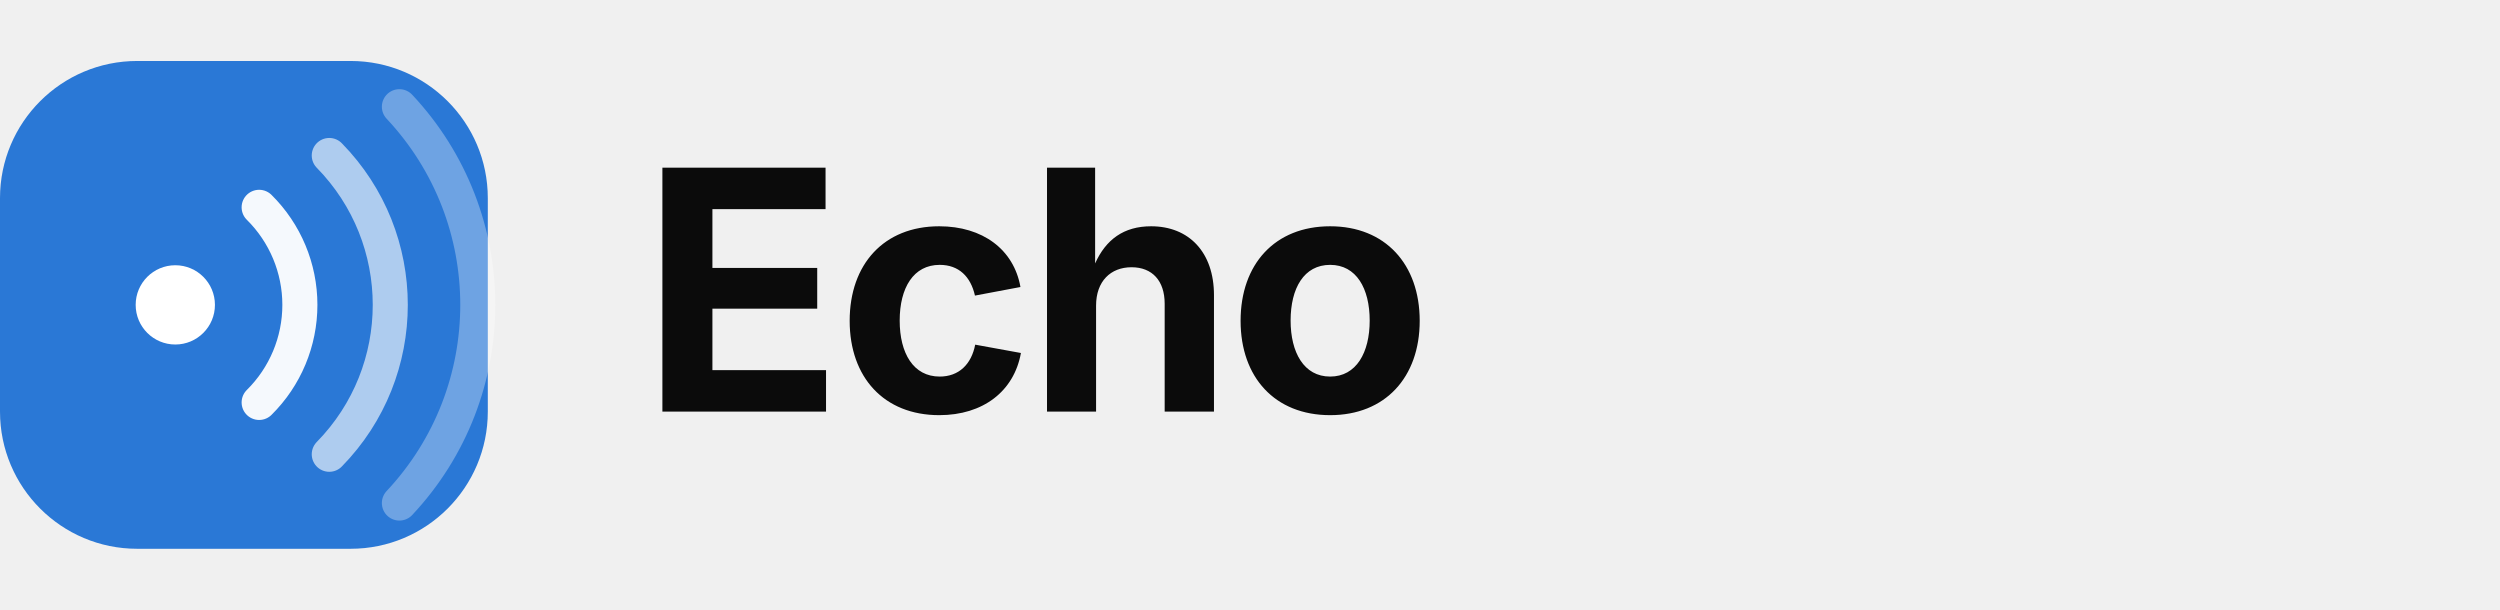
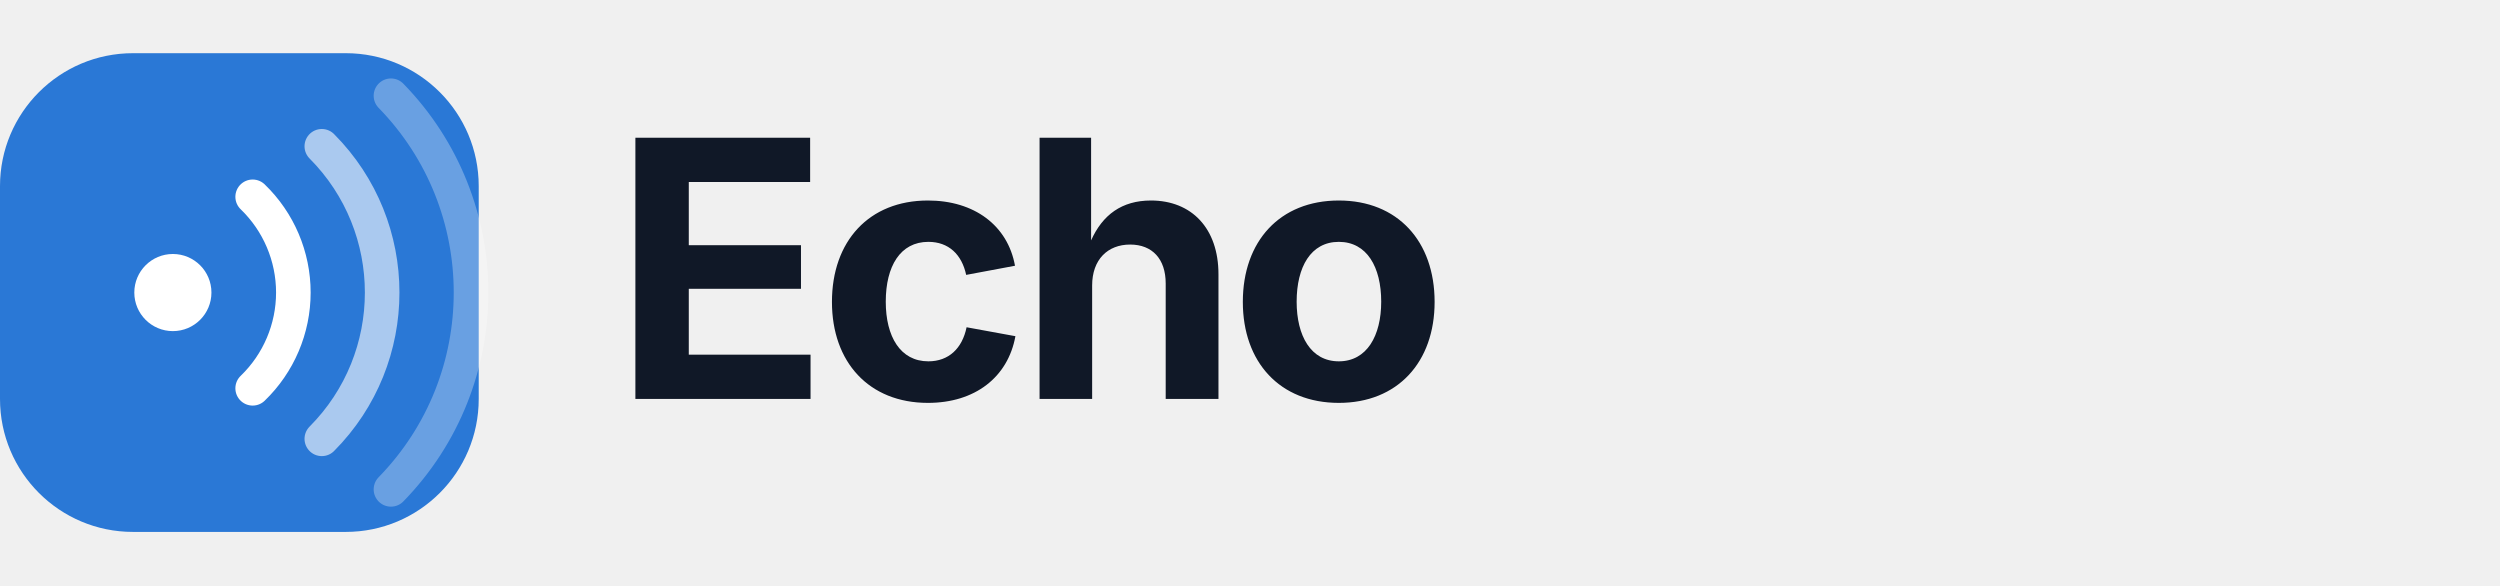
- <svg xmlns="http://www.w3.org/2000/svg" width="164" height="40" viewBox="0 0 164 40" role="img" aria-label="Echo">
-   <rect x="0" y="4" width="32" height="32" rx="9" fill="#2a78d6" />
-   <circle cx="11.5" cy="20" r="2.6" fill="#ffffff" />
-   <path d="M17 13.6a9 9 0 0 1 0 12.8" stroke="#ffffff" stroke-width="2.3" stroke-linecap="round" fill="none" opacity="0.95" />
-   <path d="M21.6 10.2a14 14 0 0 1 0 19.6" stroke="#ffffff" stroke-width="2.3" stroke-linecap="round" fill="none" opacity="0.62" />
-   <path d="M26.2 7a19 19 0 0 1 0 26" stroke="#ffffff" stroke-width="2.3" stroke-linecap="round" fill="none" opacity="0.32" />
-   <text x="42" y="27" font-family="system-ui, -apple-system, 'Segoe UI', sans-serif" font-size="22" font-weight="680" letter-spacing="-0.5" fill="#0b0b0b">Echo</text>
+ <svg xmlns="http://www.w3.org/2000/svg" width="188" height="44" viewBox="0 0 188 44" role="img" aria-label="Echo">
+   <rect x="0" y="4" width="36" height="36" rx="10" fill="#2a78d6" />
+   <circle cx="13" cy="22" r="2.9" fill="#ffffff" />
+   <path d="M19 14.8a10 10 0 0 1 0 14.4" stroke="#ffffff" stroke-width="2.6" stroke-linecap="round" fill="none" />
+   <path d="M24.2 11a15.6 15.6 0 0 1 0 22" stroke="#ffffff" stroke-width="2.6" stroke-linecap="round" fill="none" opacity="0.6" />
+   <path d="M29.4 7.2a21.2 21.2 0 0 1 0 29.6" stroke="#ffffff" stroke-width="2.6" stroke-linecap="round" fill="none" opacity="0.3" />
+   <text x="46" y="30" font-family="system-ui, -apple-system, 'Segoe UI', sans-serif" font-size="27" font-weight="700" letter-spacing="-0.9" fill="#101827">Echo</text>
</svg>
